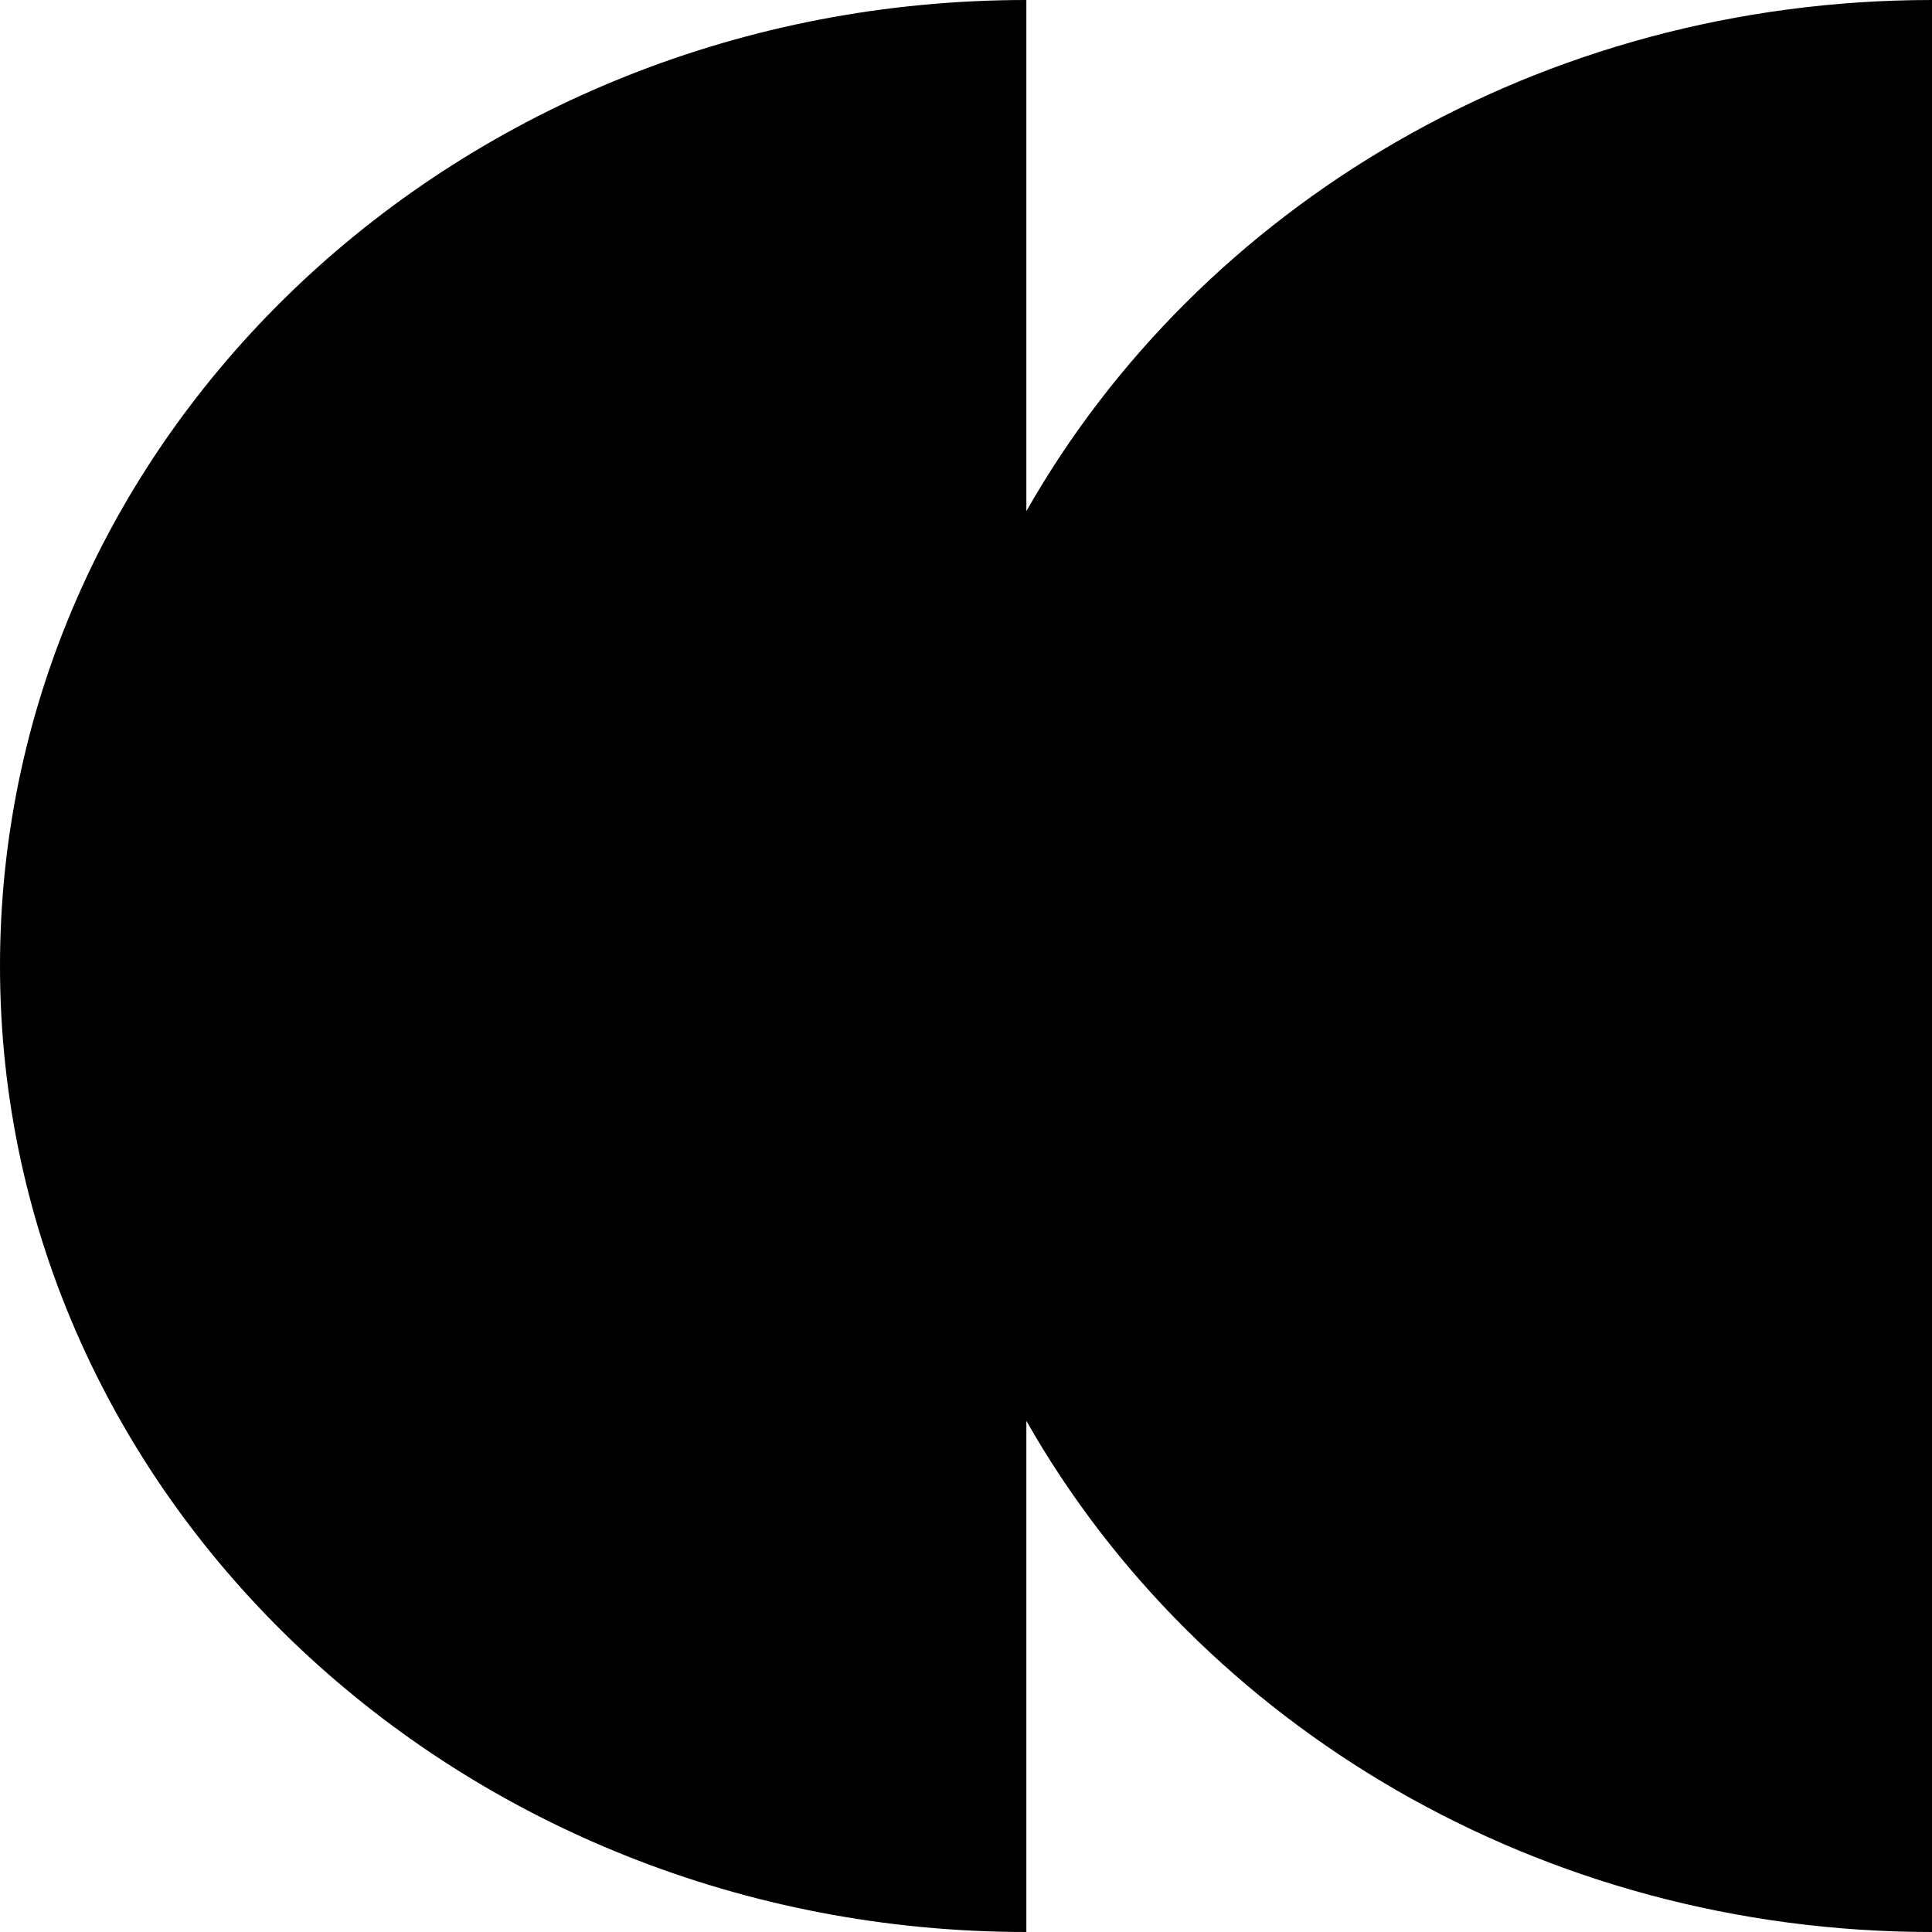
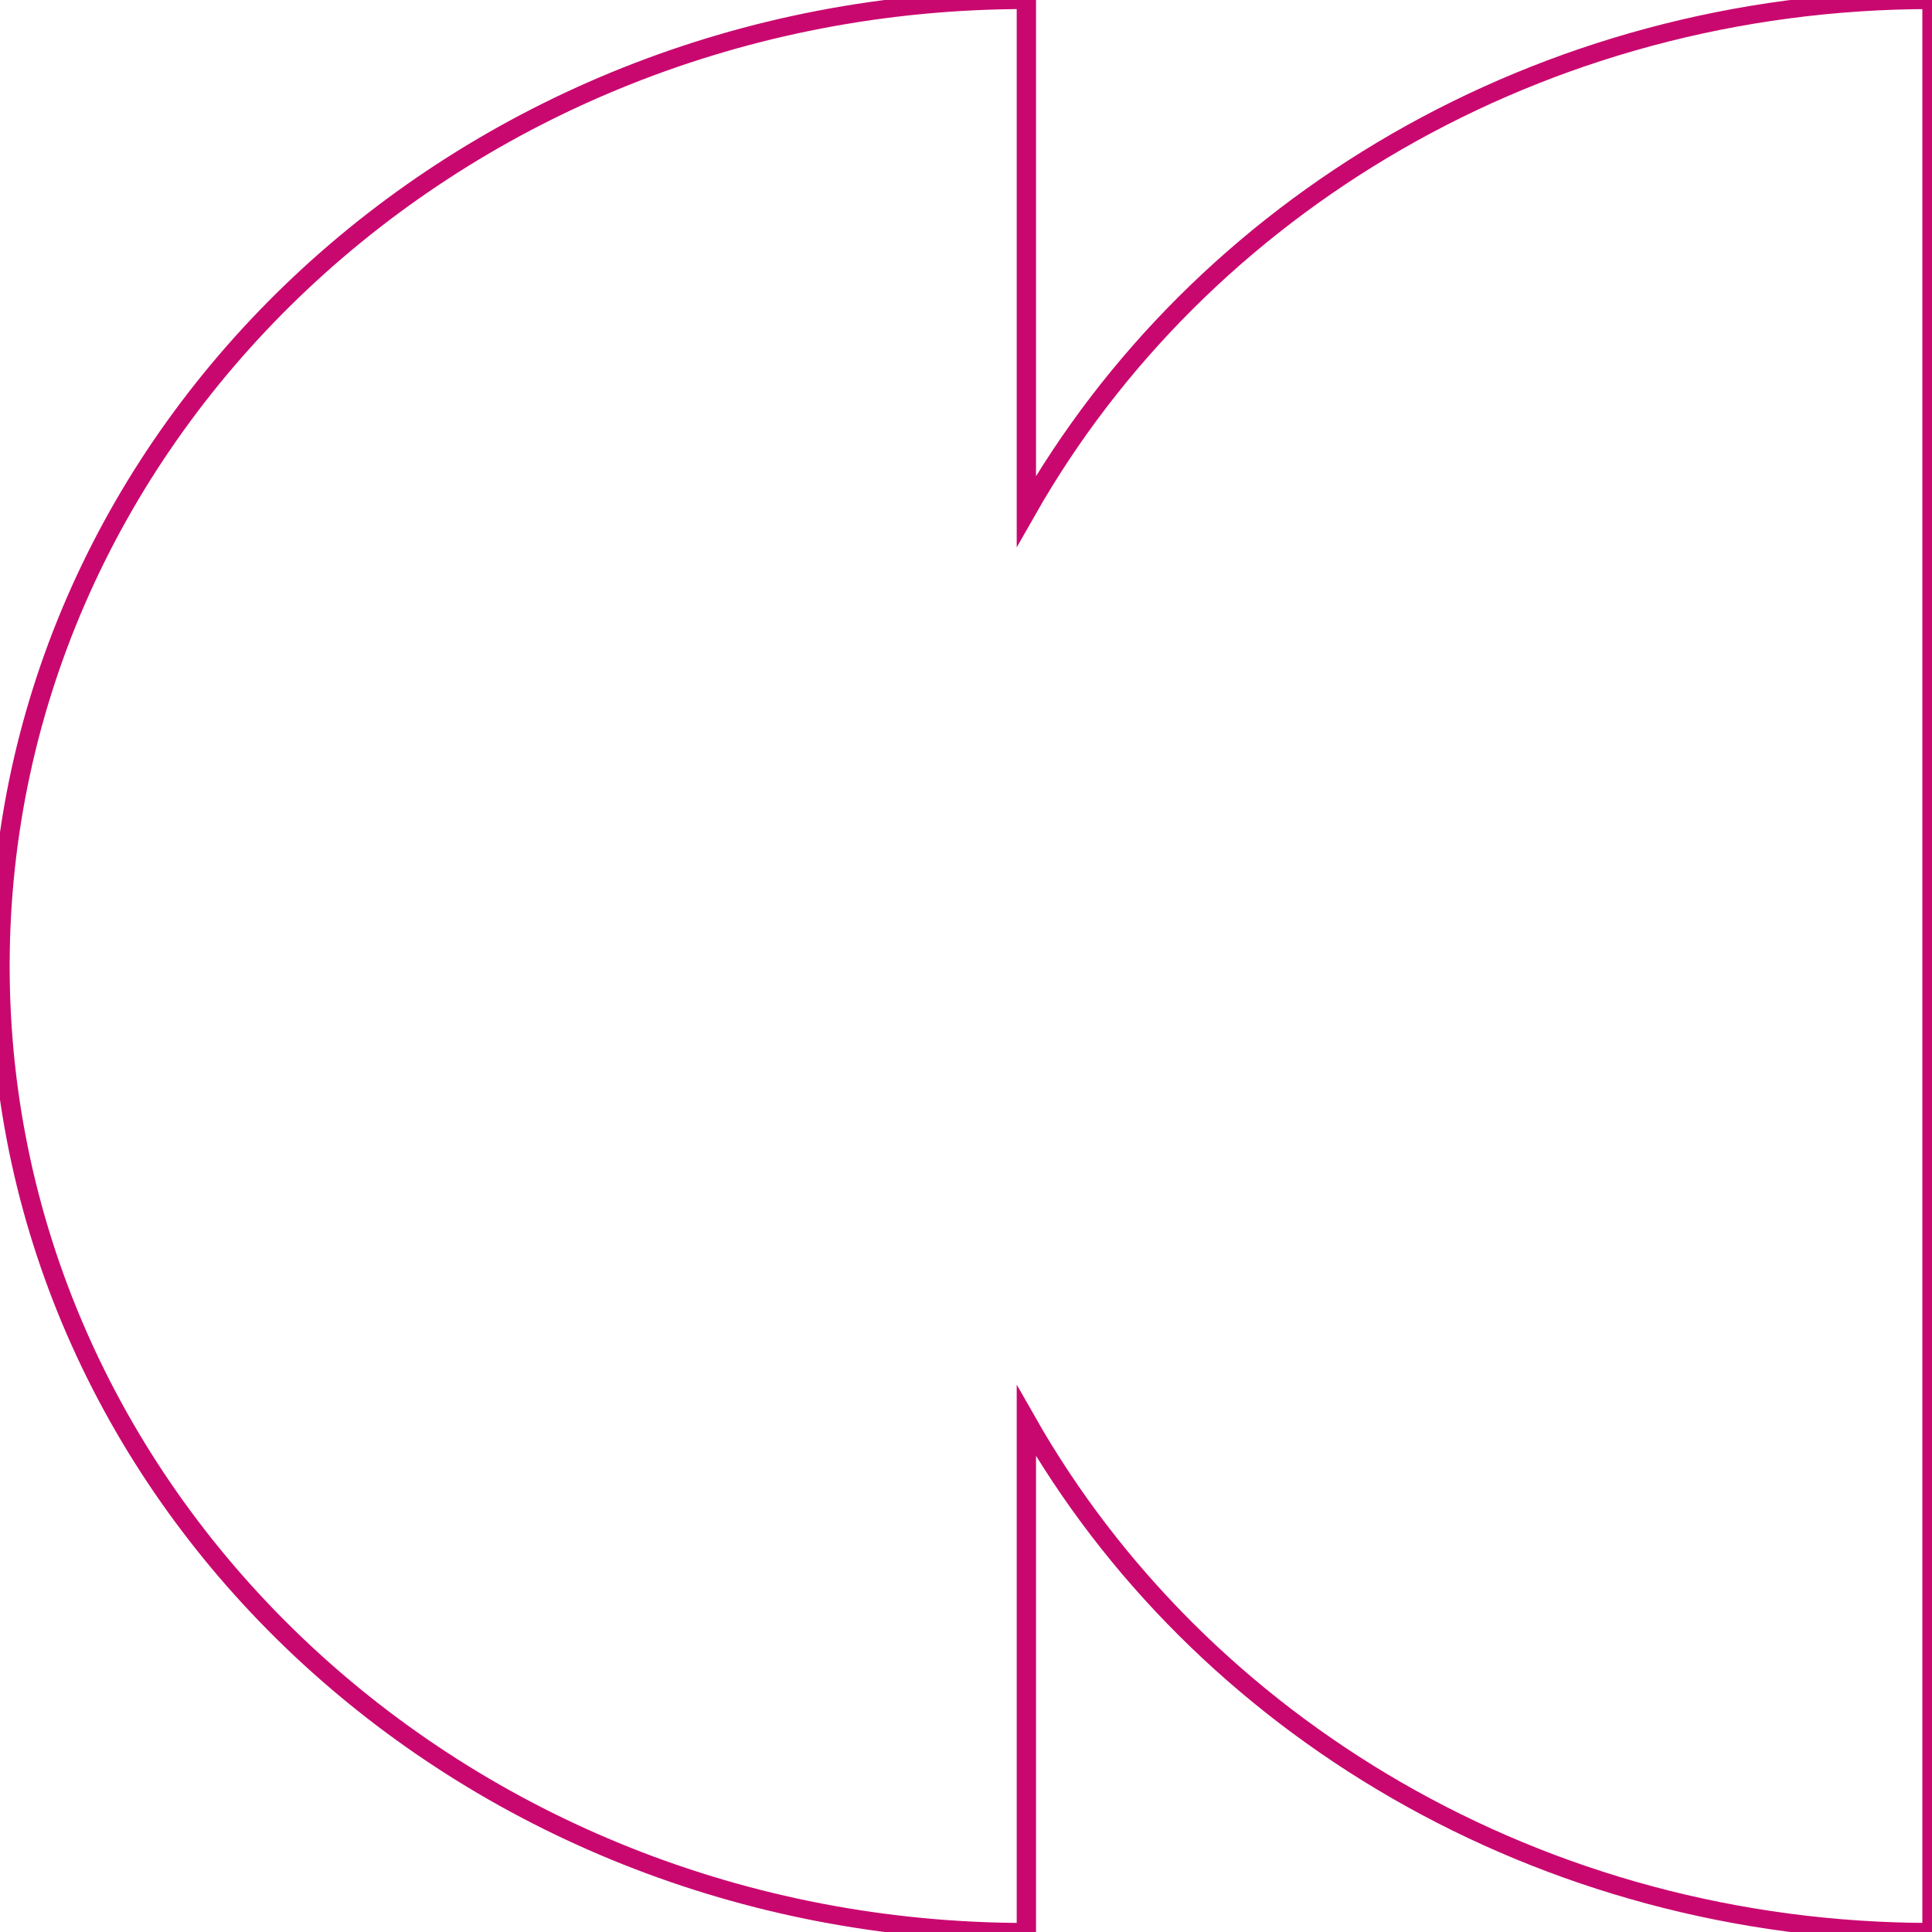
<svg xmlns="http://www.w3.org/2000/svg" preserveAspectRatio="none" data-bbox="25 20 150 160" viewBox="25 20 150 160" height="200" width="200" data-type="shape" role="presentation" aria-hidden="true" aria-label="">
  <g>
-     <path d="M104.687 62.329V20C60.677 20 25 55.817 25 100s35.677 80 79.687 80v-42.329C118.106 162.86 144.557 180 175 180V20c-30.443 0-56.894 17.14-70.313 42.329z" />
+     <path d="M104.687 62.329V20C60.677 20 25 55.817 25 100s35.677 80 79.687 80v-42.329C118.106 162.86 144.557 180 175 180V20c-30.443 0-56.894 17.14-70.313 42.329z" fill="none" stroke="rgb(201,8,111)" stroke-width="1.5" />
  </g>
</svg>
